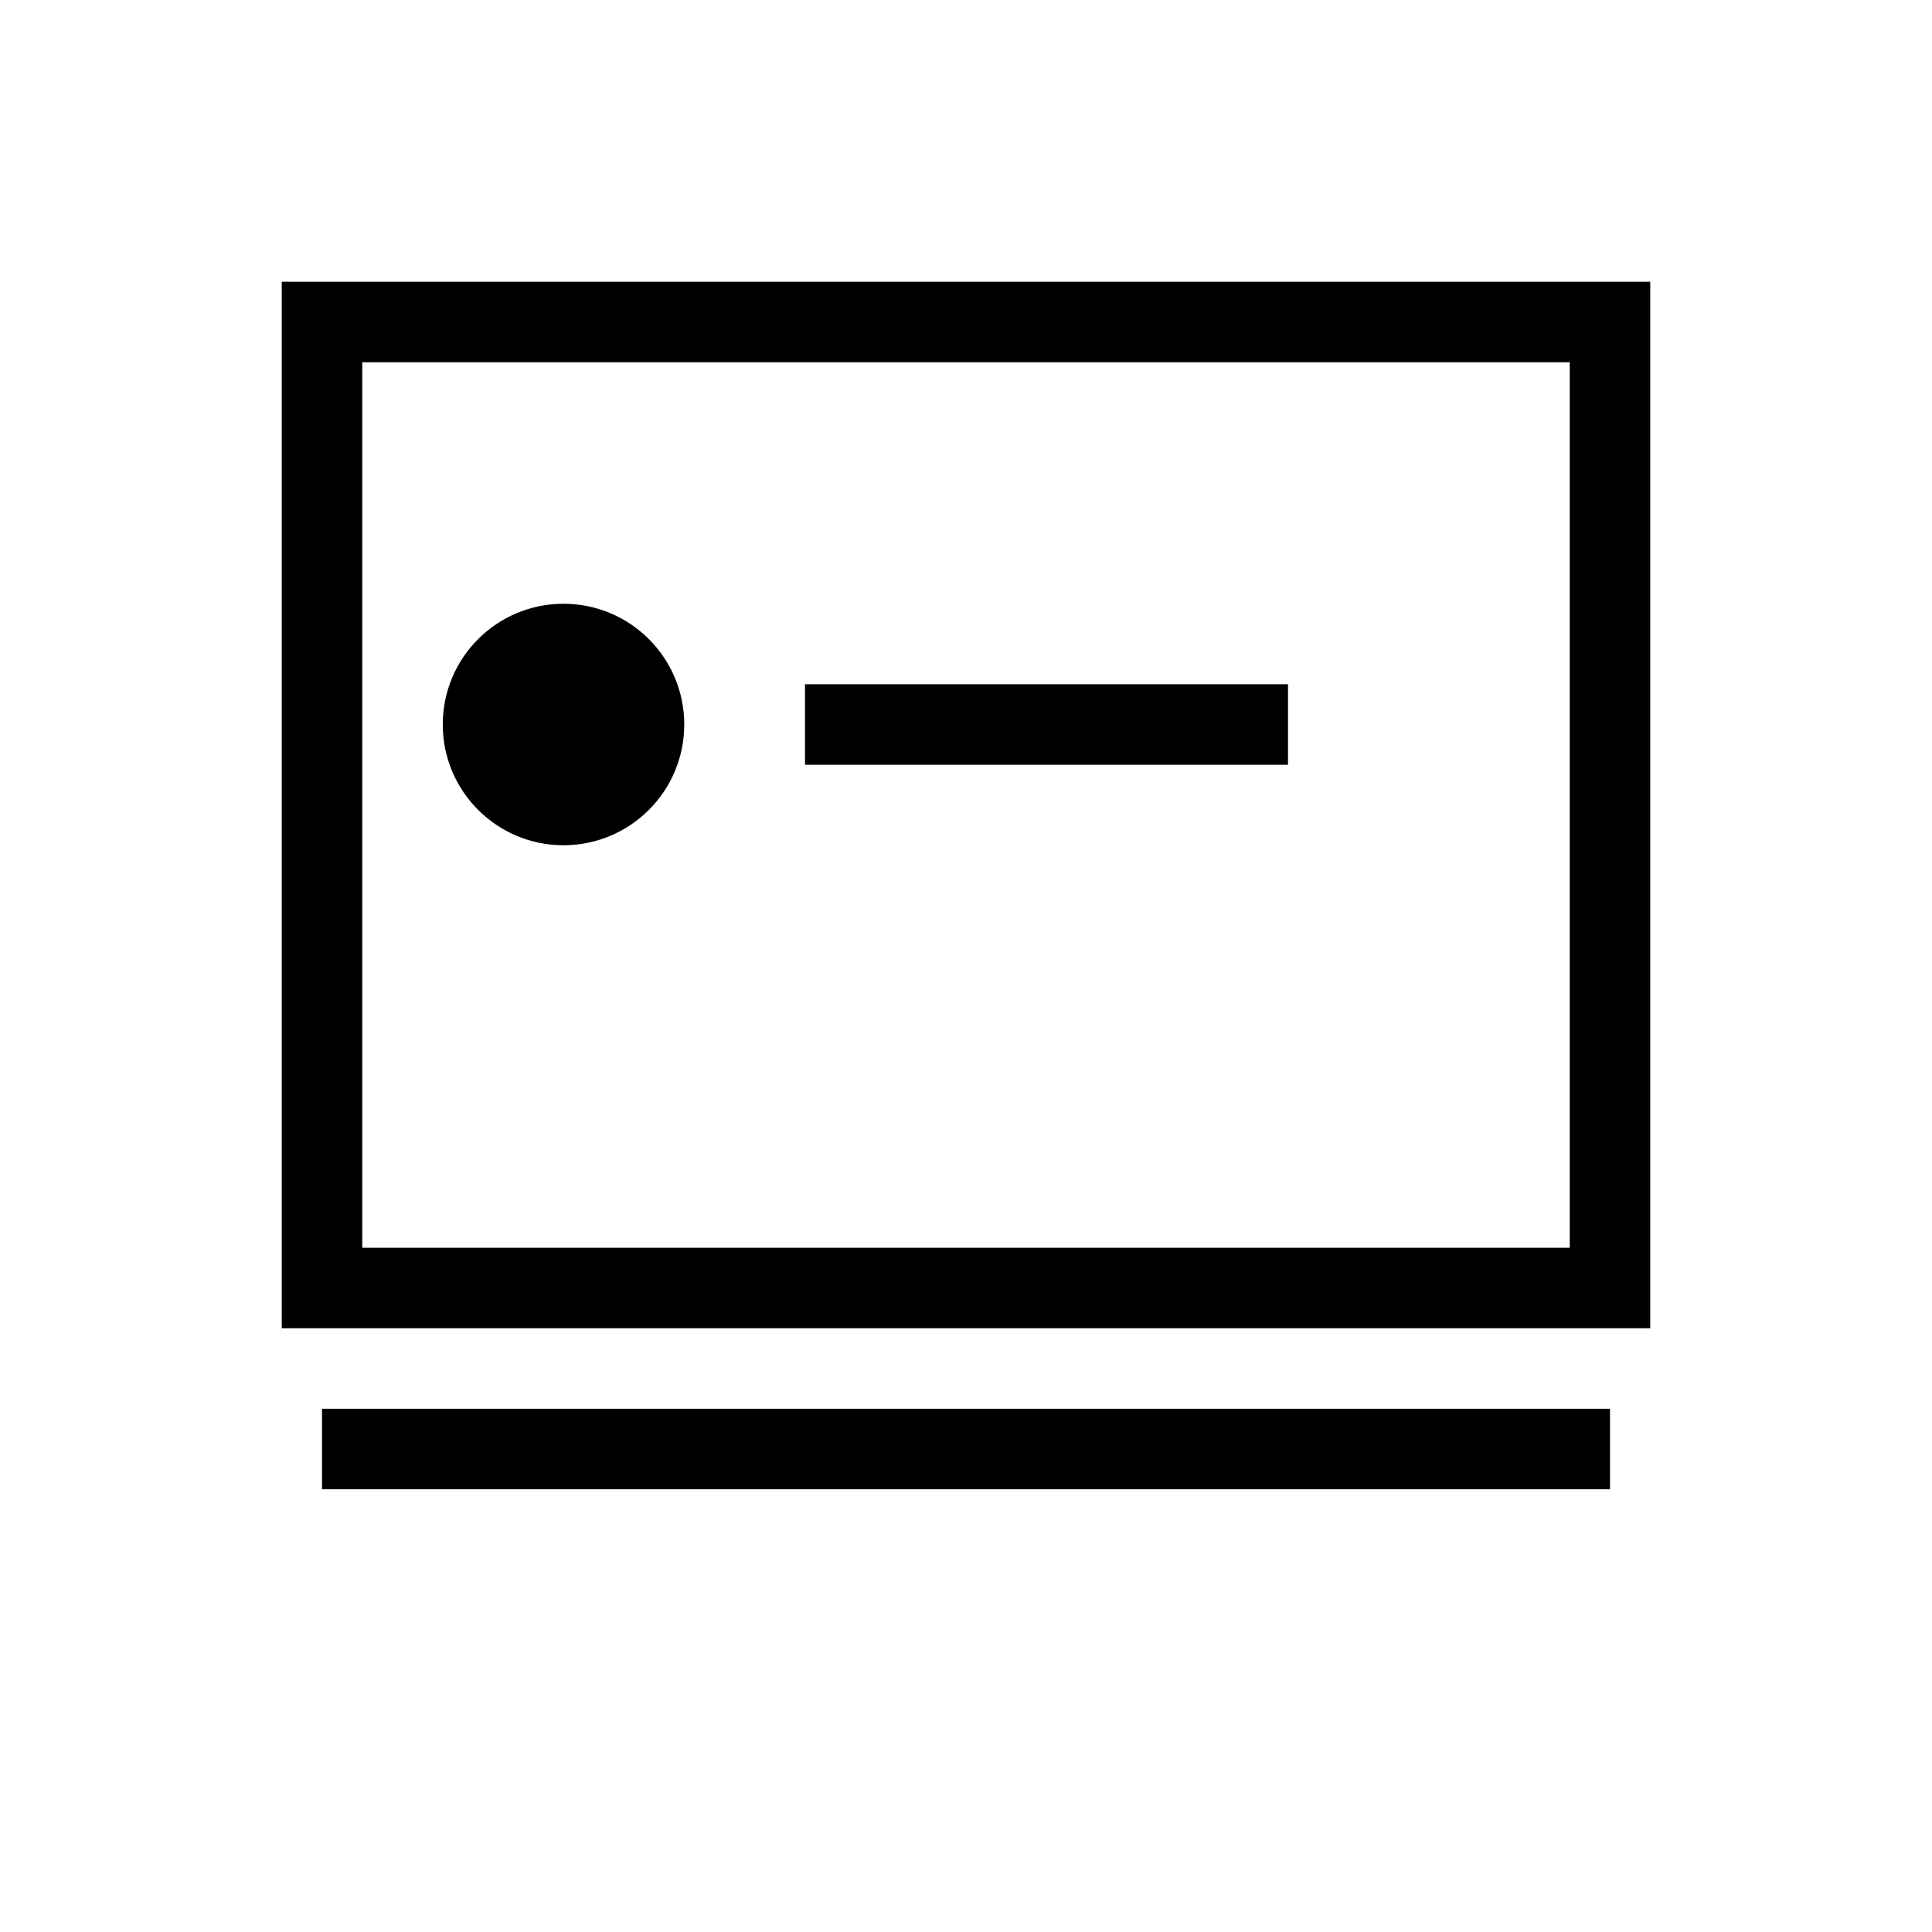
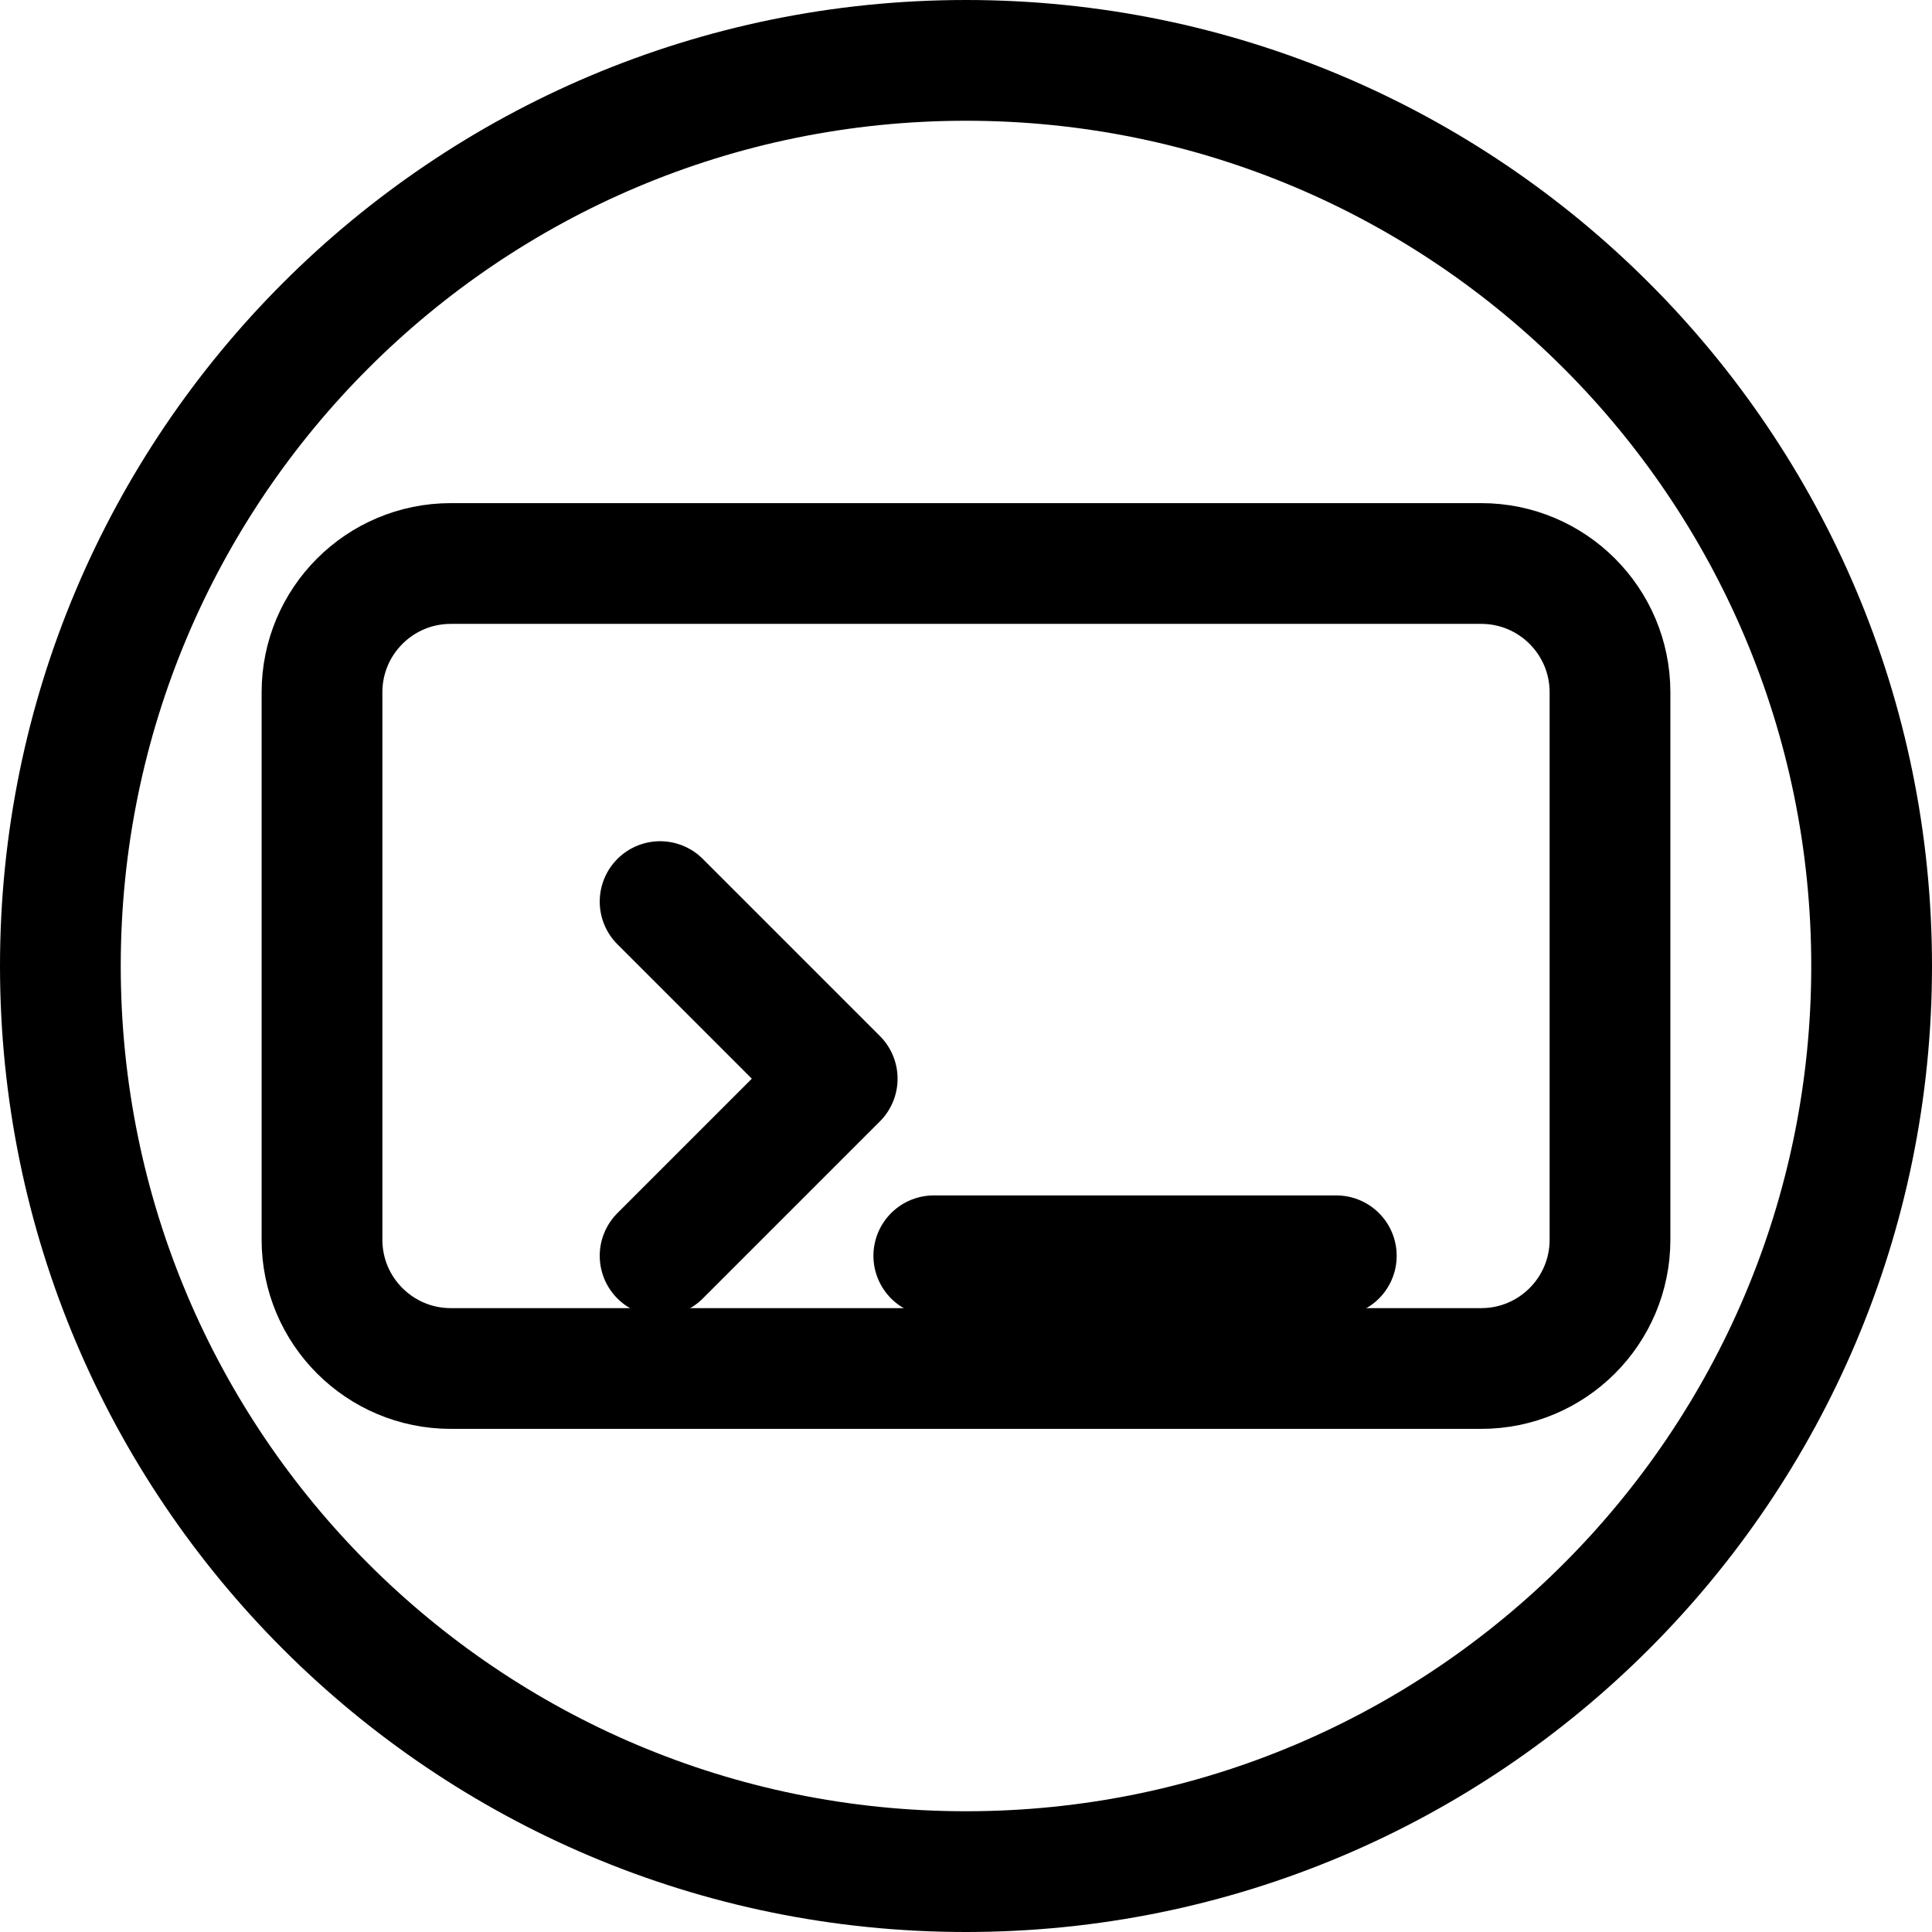
- <svg xmlns="http://www.w3.org/2000/svg" width="24" height="24">
-   <rect width="24" height="24" fill="none" />
-   <path d="M4 4h16v12H4z" stroke="#000" fill="none" />
-   <path d="M4 18h16" stroke="#000" />
-   <circle cx="7" cy="9" r="1.5" fill="#000" />
-   <path d="M10 9h6" stroke="#000" />
+ <svg xmlns="http://www.w3.org/2000/svg" viewBox="0 0 24 24" fill="none" stroke="currentColor" stroke-width="1.5" stroke-linecap="round" stroke-linejoin="round">
+   <circle cx="12" cy="12" r="11.25" />
+   <rect x="4" y="7" width="16" height="10" rx="1.6" />
+   <path d="M8.2 11.2l2.2 2.2-2.2 2.2" />
+   <path d="M11.6 15.6h5" />
</svg>
